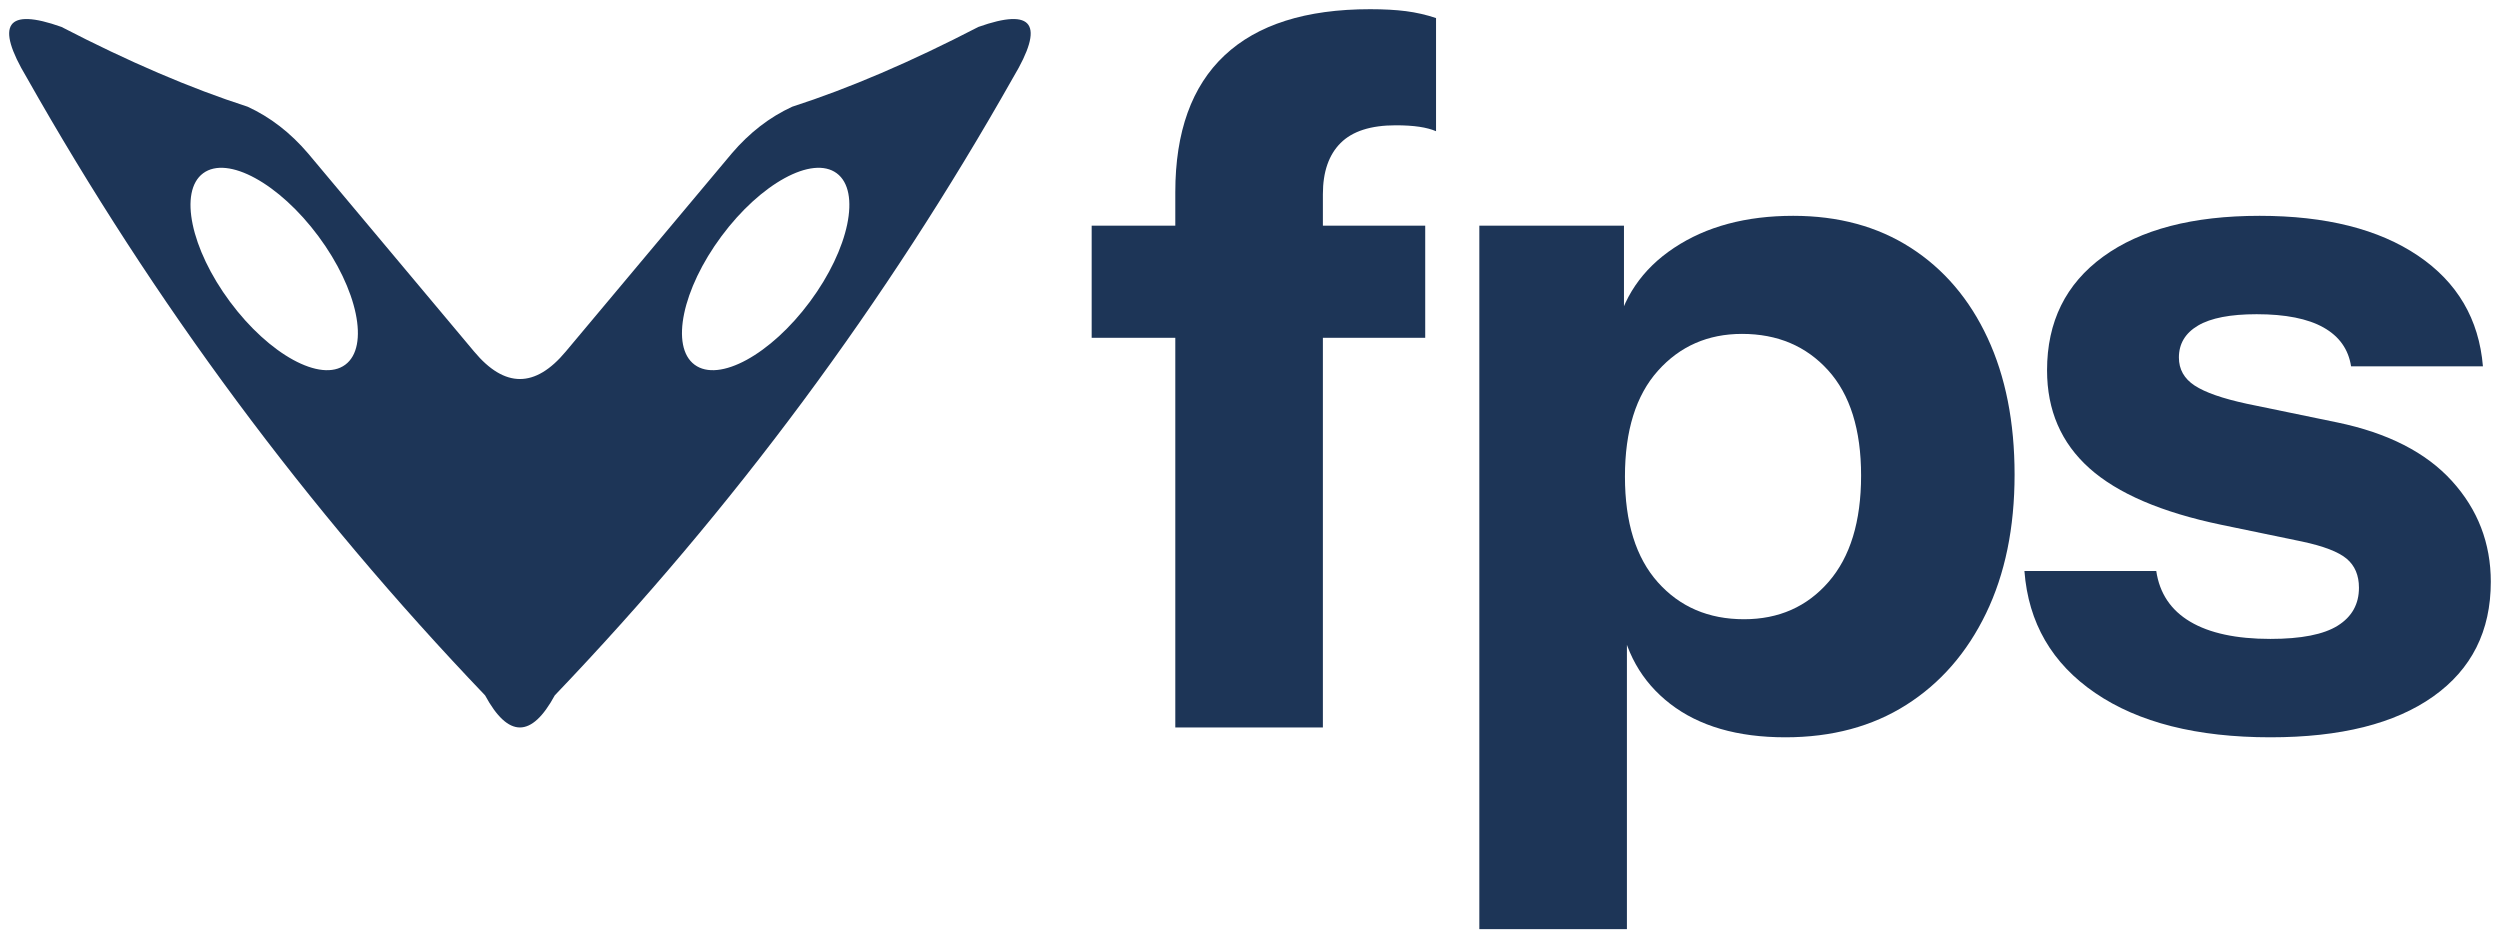
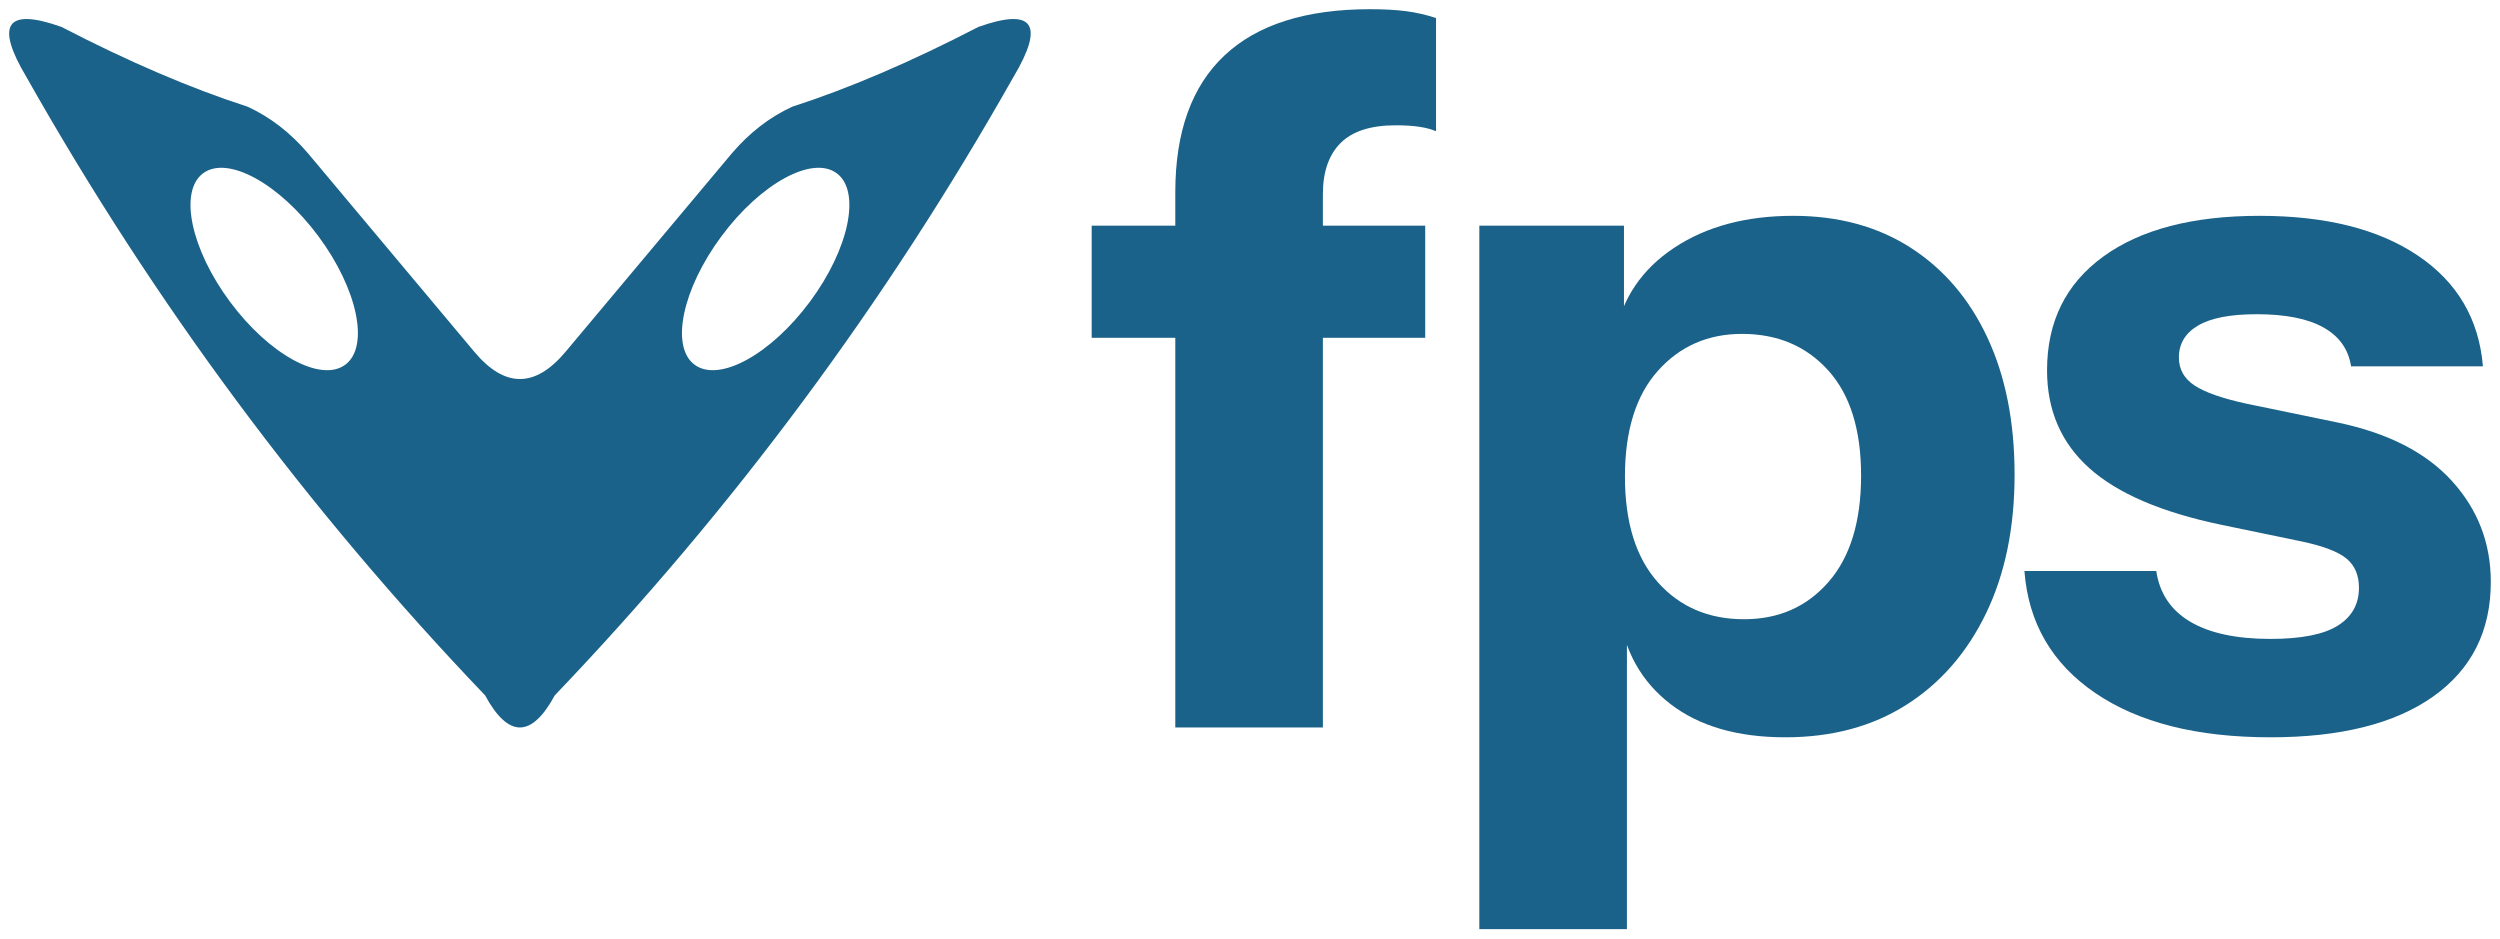
<svg xmlns="http://www.w3.org/2000/svg" viewBox="-9.350 -739.350 2540.857 953.700" width="2540.857" height="953.700" role="img" aria-label="Vfps">
+   <style>path{fill:#1a6289}@media (prefers-color-scheme: dark){path{fill:#7ab0d0}}</style>
  <g transform="translate(0 -720) scale(9.319182) translate(-4.3 -4.74)">
-     <path d="M6.2 11.1 Q1 2.4 10 5.6 Q21 11.3 30.3 14.3 Q34 16 36.9 19.4 L55 41 Q60 47 65 41 L83.1 19.4 Q86 16 89.7 14.3 Q99 11.3 110 5.6 Q119 2.4 113.8 11.1 C99.9 35.7 83.3 58.1 63.8 78.5 Q60 85.5 56.2 78.5 C36.7 58.1 20.1 35.7 6.2 11.1 ZM25.45 21.56 A13 6 53.4 0 1 40.95 42.44 A13 6 53.4 0 1 25.45 21.56 ZM94.55 21.56 A13 6 126.6 0 1 79.05 42.44 A13 6 126.6 0 1 94.55 21.56 Z" fill="#1D3557" fill-rule="evenodd">
+     <path d="M6.2 11.1 Q1 2.4 10 5.6 Q21 11.3 30.3 14.3 Q34 16 36.9 19.4 L55 41 Q60 47 65 41 L83.1 19.4 Q86 16 89.7 14.3 Q99 11.3 110 5.6 Q119 2.4 113.8 11.1 C99.9 35.7 83.3 58.1 63.8 78.5 Q60 85.5 56.2 78.5 C36.7 58.1 20.1 35.7 6.2 11.1 ZM25.45 21.56 A13 6 53.4 0 1 40.95 42.44 A13 6 53.4 0 1 25.45 21.56 ZM94.55 21.56 A13 6 126.6 0 1 79.05 42.44 A13 6 126.6 0 1 94.55 21.56 Z" fill="#1a6289" fill-rule="evenodd">
      <animate attributeName="d" dur="6s" repeatCount="indefinite" calcMode="spline" keyTimes="0;0.18;0.62;0.8;1" keySplines="0.65 0 0.35 1;0.65 0 0.35 1;0.65 0 0.35 1;0.65 0 0.35 1" values="M6.5 18.5 Q2 10 12 13.5 Q26 19 40 23 Q46 25 50 29 L55 34 Q60 40 65 34 L70 29 Q74 25 80 23 Q94 19 108 13.5 Q118 10 113.5 18.5 C112 48 94 70 68 72 Q60 77 52 72 C26 70 8 48 6.5 18.5 ZM22.9 32.87 A15 7.5 20 0 1 51.1 43.13 A15 7.5 20 0 1 22.9 32.87 ZM97.1 32.87 A15 7.5 160 0 1 68.9 43.13 A15 7.5 160 0 1 97.1 32.87 Z;M6.2 11.1 Q1 2.4 10 5.6 Q21 11.3 30.3 14.3 Q34 16 36.9 19.4 L55 41 Q60 47 65 41 L83.1 19.4 Q86 16 89.7 14.3 Q99 11.3 110 5.6 Q119 2.4 113.8 11.1 C99.9 35.7 83.3 58.1 63.8 78.5 Q60 85.5 56.2 78.5 C36.7 58.1 20.1 35.7 6.2 11.1 ZM25.45 21.56 A13 6 53.4 0 1 40.95 42.44 A13 6 53.4 0 1 25.45 21.56 ZM94.55 21.56 A13 6 126.6 0 1 79.05 42.44 A13 6 126.6 0 1 94.55 21.56 Z;M6.2 11.1 Q1 2.4 10 5.6 Q21 11.3 30.3 14.3 Q34 16 36.9 19.4 L55 41 Q60 47 65 41 L83.1 19.4 Q86 16 89.7 14.3 Q99 11.3 110 5.6 Q119 2.4 113.8 11.1 C99.9 35.7 83.3 58.1 63.8 78.5 Q60 85.5 56.2 78.5 C36.7 58.1 20.1 35.7 6.2 11.1 ZM25.45 21.56 A13 6 53.4 0 1 40.95 42.44 A13 6 53.4 0 1 25.45 21.56 ZM94.55 21.56 A13 6 126.6 0 1 79.05 42.44 A13 6 126.6 0 1 94.55 21.56 Z;M6.5 18.5 Q2 10 12 13.5 Q26 19 40 23 Q46 25 50 29 L55 34 Q60 40 65 34 L70 29 Q74 25 80 23 Q94 19 108 13.5 Q118 10 113.5 18.5 C112 48 94 70 68 72 Q60 77 52 72 C26 70 8 48 6.5 18.5 ZM22.9 32.87 A15 7.5 20 0 1 51.1 43.13 A15 7.5 20 0 1 22.9 32.87 ZM97.1 32.87 A15 7.5 160 0 1 68.9 43.13 A15 7.5 160 0 1 97.1 32.87 Z;M6.5 18.5 Q2 10 12 13.5 Q26 19 40 23 Q46 25 50 29 L55 34 Q60 40 65 34 L70 29 Q74 25 80 23 Q94 19 108 13.5 Q118 10 113.5 18.5 C112 48 94 70 68 72 Q60 77 52 72 C26 70 8 48 6.5 18.5 ZM22.9 32.87 A15 7.5 20 0 1 51.1 43.13 A15 7.5 20 0 1 22.9 32.87 ZM97.1 32.87 A15 7.5 160 0 1 68.9 43.13 A15 7.5 160 0 1 97.1 32.87 Z" />
    </path>
  </g>
-   <path d="M1185.157 0.0V-544.0Q1185.157 -636.0 1235.157 -683.0Q1285.157 -730.0 1383.157 -730.0Q1404.157 -730.0 1419.657 -728.0Q1435.157 -726.0 1450.157 -721.0V-606.0Q1443.157 -609.0 1433.157 -610.5Q1423.157 -612.0 1409.157 -612.0Q1371.157 -612.0 1353.157 -594.0Q1335.157 -576.0 1335.157 -542.0V0.0ZM1100.157 -396.0V-510.0H1439.157V-396.0Z" fill="#1D3557" />
-   <path d="M1805.157 10.0Q1732.157 10.0 1688.157 -24.0Q1644.157 -58.0 1636.157 -117.0L1644.157 -118.0V205.0H1494.157V-510.0H1641.157V-397.0L1632.157 -399.0Q1643.157 -455.0 1692.157 -487.5Q1741.157 -520.0 1813.157 -520.0Q1882.157 -520.0 1932.657 -487.5Q1983.157 -455.0 2010.657 -396.0Q2038.157 -337.0 2038.157 -257.0Q2038.157 -176.0 2009.157 -116.0Q1980.157 -56.0 1928.157 -23.0Q1876.157 10.0 1805.157 10.0ZM1763.157 -110.0Q1816.157 -110.0 1849.157 -148.0Q1882.157 -186.0 1882.157 -256.0Q1882.157 -326.0 1848.657 -363.0Q1815.157 -400.0 1761.157 -400.0Q1709.157 -400.0 1675.657 -362.5Q1642.157 -325.0 1642.157 -255.0Q1642.157 -185.0 1675.657 -147.5Q1709.157 -110.0 1763.157 -110.0Z" fill="#1D3557" />
-   <path d="M2298.157 10.0Q2186.157 10.0 2120.157 -35.0Q2054.157 -80.0 2048.157 -159.0H2182.157Q2187.157 -125.0 2216.657 -107.5Q2246.157 -90.0 2298.157 -90.0Q2345.157 -90.0 2366.657 -103.5Q2388.157 -117.0 2388.157 -142.0Q2388.157 -161.0 2375.657 -171.5Q2363.157 -182.0 2330.157 -189.0L2248.157 -206.0Q2157.157 -225.0 2114.157 -263.5Q2071.157 -302.0 2071.157 -363.0Q2071.157 -437.0 2128.157 -478.5Q2185.157 -520.0 2287.157 -520.0Q2388.157 -520.0 2448.157 -479.5Q2508.157 -439.0 2514.157 -367.0H2380.157Q2376.157 -393.0 2352.157 -406.5Q2328.157 -420.0 2284.157 -420.0Q2244.157 -420.0 2224.657 -408.5Q2205.157 -397.0 2205.157 -376.0Q2205.157 -358.0 2221.157 -347.5Q2237.157 -337.0 2274.157 -329.0L2366.157 -310.0Q2443.157 -294.0 2482.657 -250.5Q2522.157 -207.0 2522.157 -148.0Q2522.157 -73.0 2463.657 -31.5Q2405.157 10.0 2298.157 10.0Z" fill="#1D3557" />
+   <path d="M1185.157 0.0V-544.0Q1185.157 -636.0 1235.157 -683.0Q1285.157 -730.0 1383.157 -730.0Q1404.157 -730.0 1419.657 -728.0Q1435.157 -726.0 1450.157 -721.0V-606.0Q1443.157 -609.0 1433.157 -610.5Q1423.157 -612.0 1409.157 -612.0Q1371.157 -612.0 1353.157 -594.0Q1335.157 -576.0 1335.157 -542.0V0.0ZM1100.157 -396.0V-510.0H1439.157V-396.0Z" fill="#1a6289" />
+   <path d="M1805.157 10.0Q1732.157 10.0 1688.157 -24.0Q1644.157 -58.0 1636.157 -117.0L1644.157 -118.0V205.0H1494.157V-510.0H1641.157V-397.0L1632.157 -399.0Q1643.157 -455.0 1692.157 -487.5Q1741.157 -520.0 1813.157 -520.0Q1882.157 -520.0 1932.657 -487.5Q1983.157 -455.0 2010.657 -396.0Q2038.157 -337.0 2038.157 -257.0Q2038.157 -176.0 2009.157 -116.0Q1980.157 -56.0 1928.157 -23.0Q1876.157 10.0 1805.157 10.0ZM1763.157 -110.0Q1816.157 -110.0 1849.157 -148.0Q1882.157 -186.0 1882.157 -256.0Q1882.157 -326.0 1848.657 -363.0Q1815.157 -400.0 1761.157 -400.0Q1709.157 -400.0 1675.657 -362.5Q1642.157 -325.0 1642.157 -255.0Q1642.157 -185.0 1675.657 -147.5Q1709.157 -110.0 1763.157 -110.0Z" fill="#1a6289" />
+   <path d="M2298.157 10.0Q2186.157 10.0 2120.157 -35.0Q2054.157 -80.0 2048.157 -159.0H2182.157Q2187.157 -125.0 2216.657 -107.5Q2246.157 -90.0 2298.157 -90.0Q2345.157 -90.0 2366.657 -103.5Q2388.157 -117.0 2388.157 -142.0Q2388.157 -161.0 2375.657 -171.5Q2363.157 -182.0 2330.157 -189.0L2248.157 -206.0Q2157.157 -225.0 2114.157 -263.5Q2071.157 -302.0 2071.157 -363.0Q2071.157 -437.0 2128.157 -478.5Q2185.157 -520.0 2287.157 -520.0Q2388.157 -520.0 2448.157 -479.5Q2508.157 -439.0 2514.157 -367.0H2380.157Q2376.157 -393.0 2352.157 -406.5Q2328.157 -420.0 2284.157 -420.0Q2244.157 -420.0 2224.657 -408.5Q2205.157 -397.0 2205.157 -376.0Q2205.157 -358.0 2221.157 -347.5Q2237.157 -337.0 2274.157 -329.0L2366.157 -310.0Q2443.157 -294.0 2482.657 -250.5Q2522.157 -207.0 2522.157 -148.0Q2522.157 -73.0 2463.657 -31.5Q2405.157 10.0 2298.157 10.0Z" fill="#1a6289" />
</svg>
